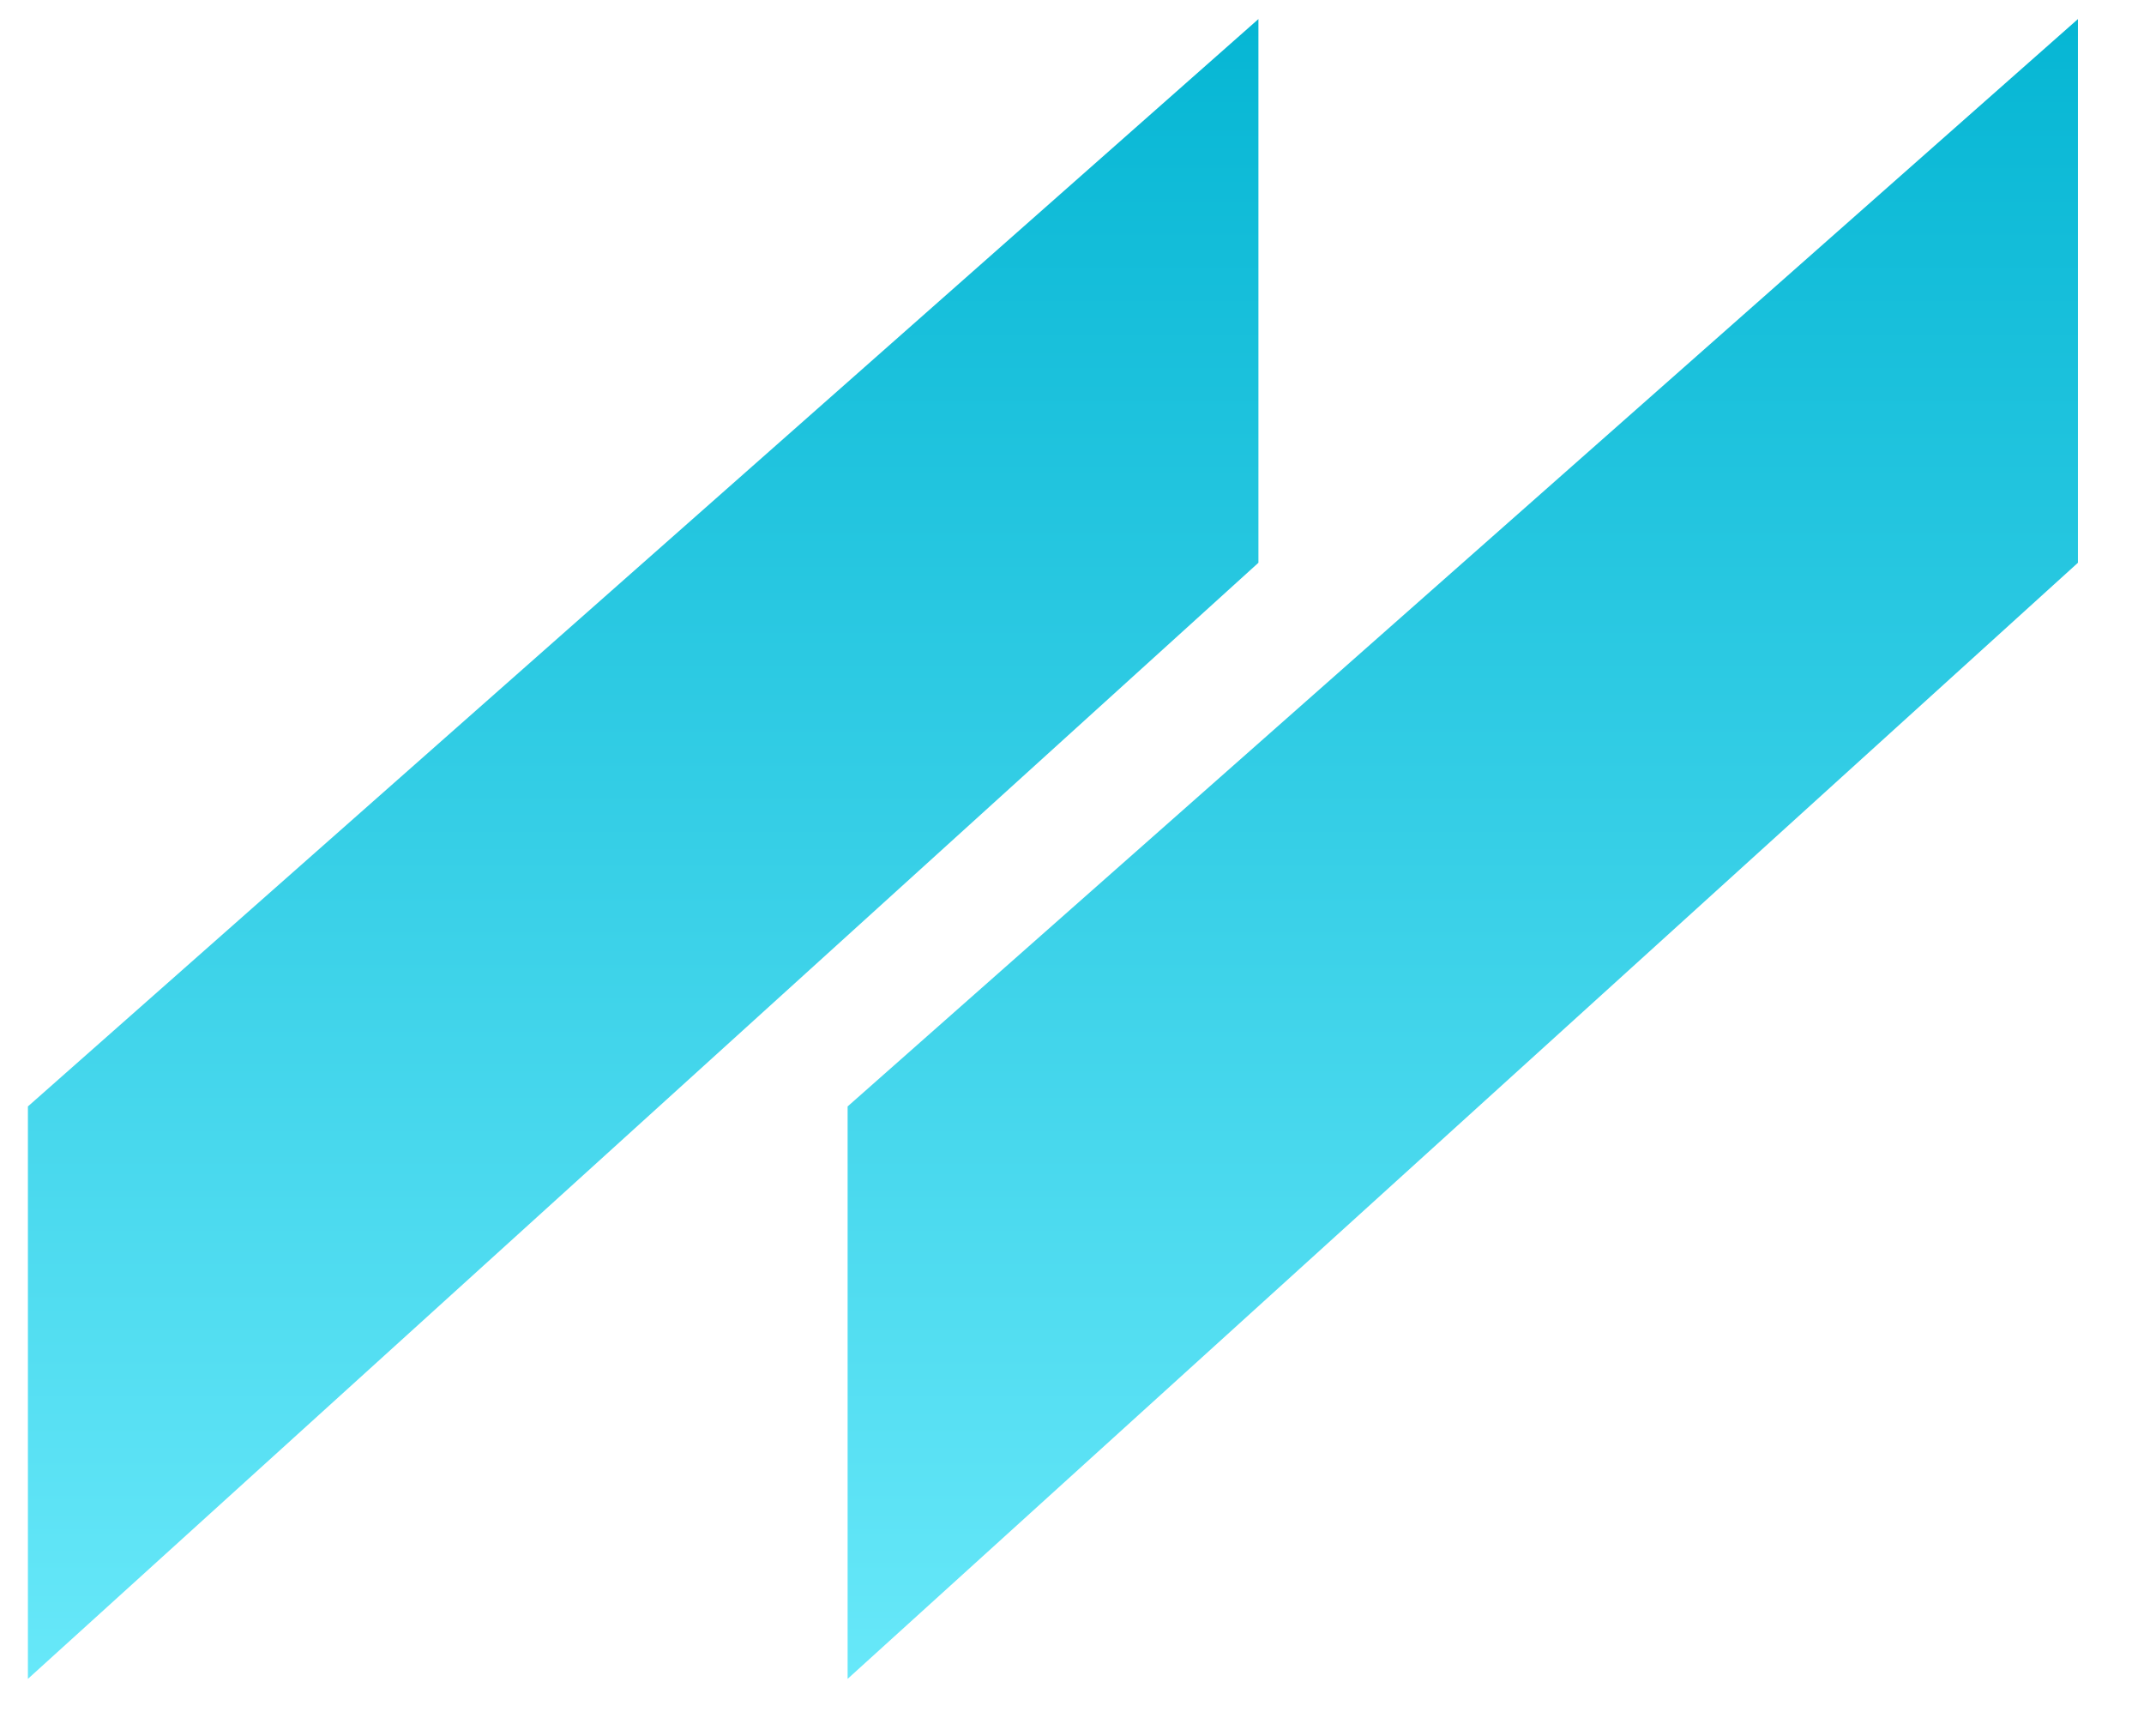
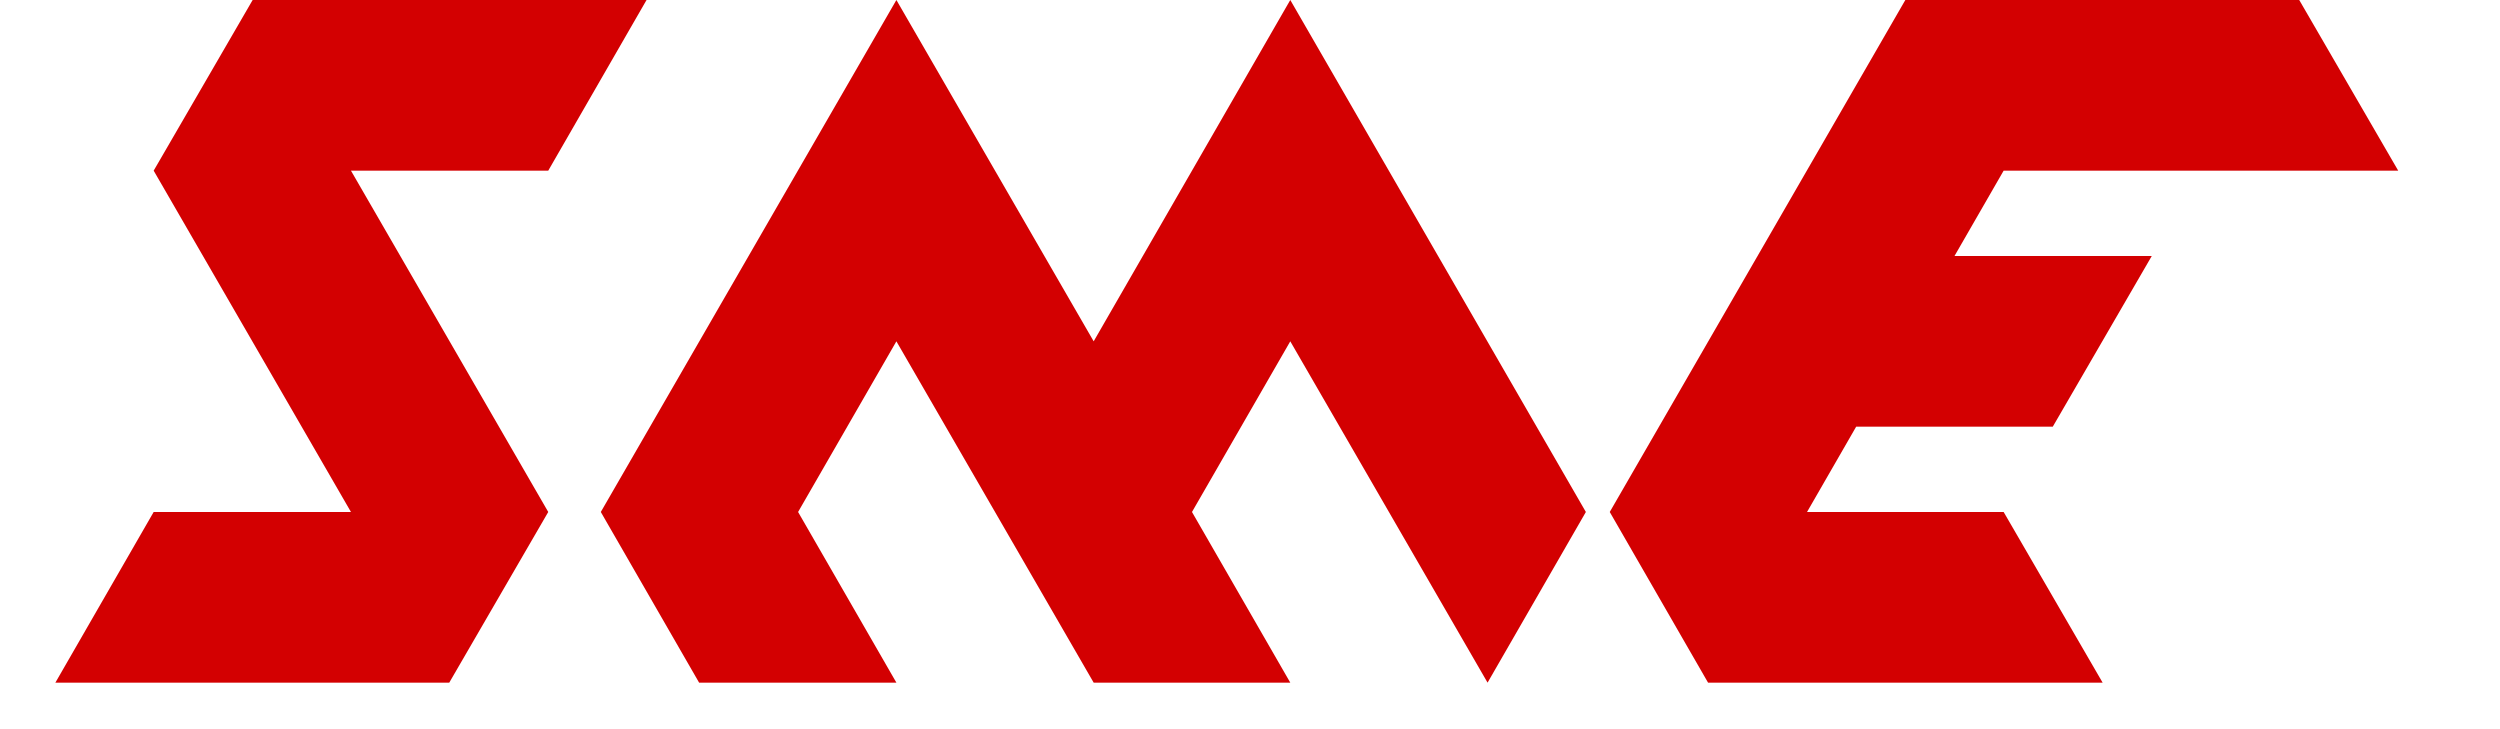
- <svg xmlns="http://www.w3.org/2000/svg" xmlns:xlink="http://www.w3.org/1999/xlink" version="1.1" preserveAspectRatio="xMidYMid meet" viewBox="344.564 330.278 111.737 91.218" width="53.87" height="43.61">
-   <defs>
-     <path d="M453.3 331.28L453.3 359.85L388.64 418.5L388.64 388.42L453.3 331.28Z" id="aFZf6T5ED" />
-     <linearGradient id="gradientb2ThqnP5Op" gradientUnits="userSpaceOnUse" x1="420.97" y1="331.28" x2="420.97" y2="418.5">
-       <stop style="stop-color: #06b6d4;stop-opacity: 1" offset="0%" />
-       <stop style="stop-color: #67e8f9;stop-opacity: 1" offset="100%" />
-     </linearGradient>
-     <path d="M410.23 331.28L410.23 359.85L345.56 418.5L345.56 388.42L410.23 331.28Z" id="a9fehgwfM" />
-     <linearGradient id="gradientk1wNV9Ostb" gradientUnits="userSpaceOnUse" x1="377.89" y1="331.28" x2="377.89" y2="418.5">
-       <stop style="stop-color: #06b6d4;stop-opacity: 1" offset="0%" />
-       <stop style="stop-color: #67e8f9;stop-opacity: 1" offset="100%" />
-     </linearGradient>
-   </defs>
-   <g>
-     <g>
-       <use xlink:href="#aFZf6T5ED" opacity="1" fill="url(#gradientb2ThqnP5Op)" />
-     </g>
-     <g>
-       <use xlink:href="#a9fehgwfM" opacity="1" fill="url(#gradientk1wNV9Ostb)" />
-     </g>
+ <svg xmlns="http://www.w3.org/2000/svg" width="103pt" height="30pt" viewBox="0 0 105 32">
+   <g id="fontsvg1692133840966" stroke-linecap="round" fill-rule="evenodd" fill="#d30001">
+     <path d="M 45.63 15 L 54.27 0 L 67.26 22.5 L 62.94 30 L 54.27 15 L 49.95 22.5 L 54.27 30 L 45.63 30 L 36.96 15 L 32.64 22.5 L 36.96 30 L 28.29 30 L 23.97 22.5 L 36.96 0 L 45.63 15 Z M 76.98 22.5 L 85.62 22.5 L 89.97 30 L 72.63 30 L 68.31 22.5 L 81.3 0 L 98.61 0 L 102.96 7.5 L 85.62 7.5 L 83.46 11.25 L 92.13 11.25 L 87.78 18.75 L 79.14 18.75 L 76.98 22.5 Z M 24.81 0 L 25.98 0 L 21.66 7.5 L 12.99 7.5 L 21.66 22.5 L 17.31 30 L 0 30 L 4.32 22.5 L 12.99 22.5 L 4.32 7.5 L 8.67 0 L 24.81 0 Z" vector-effect="non-scaling-stroke" />
  </g>
</svg>
